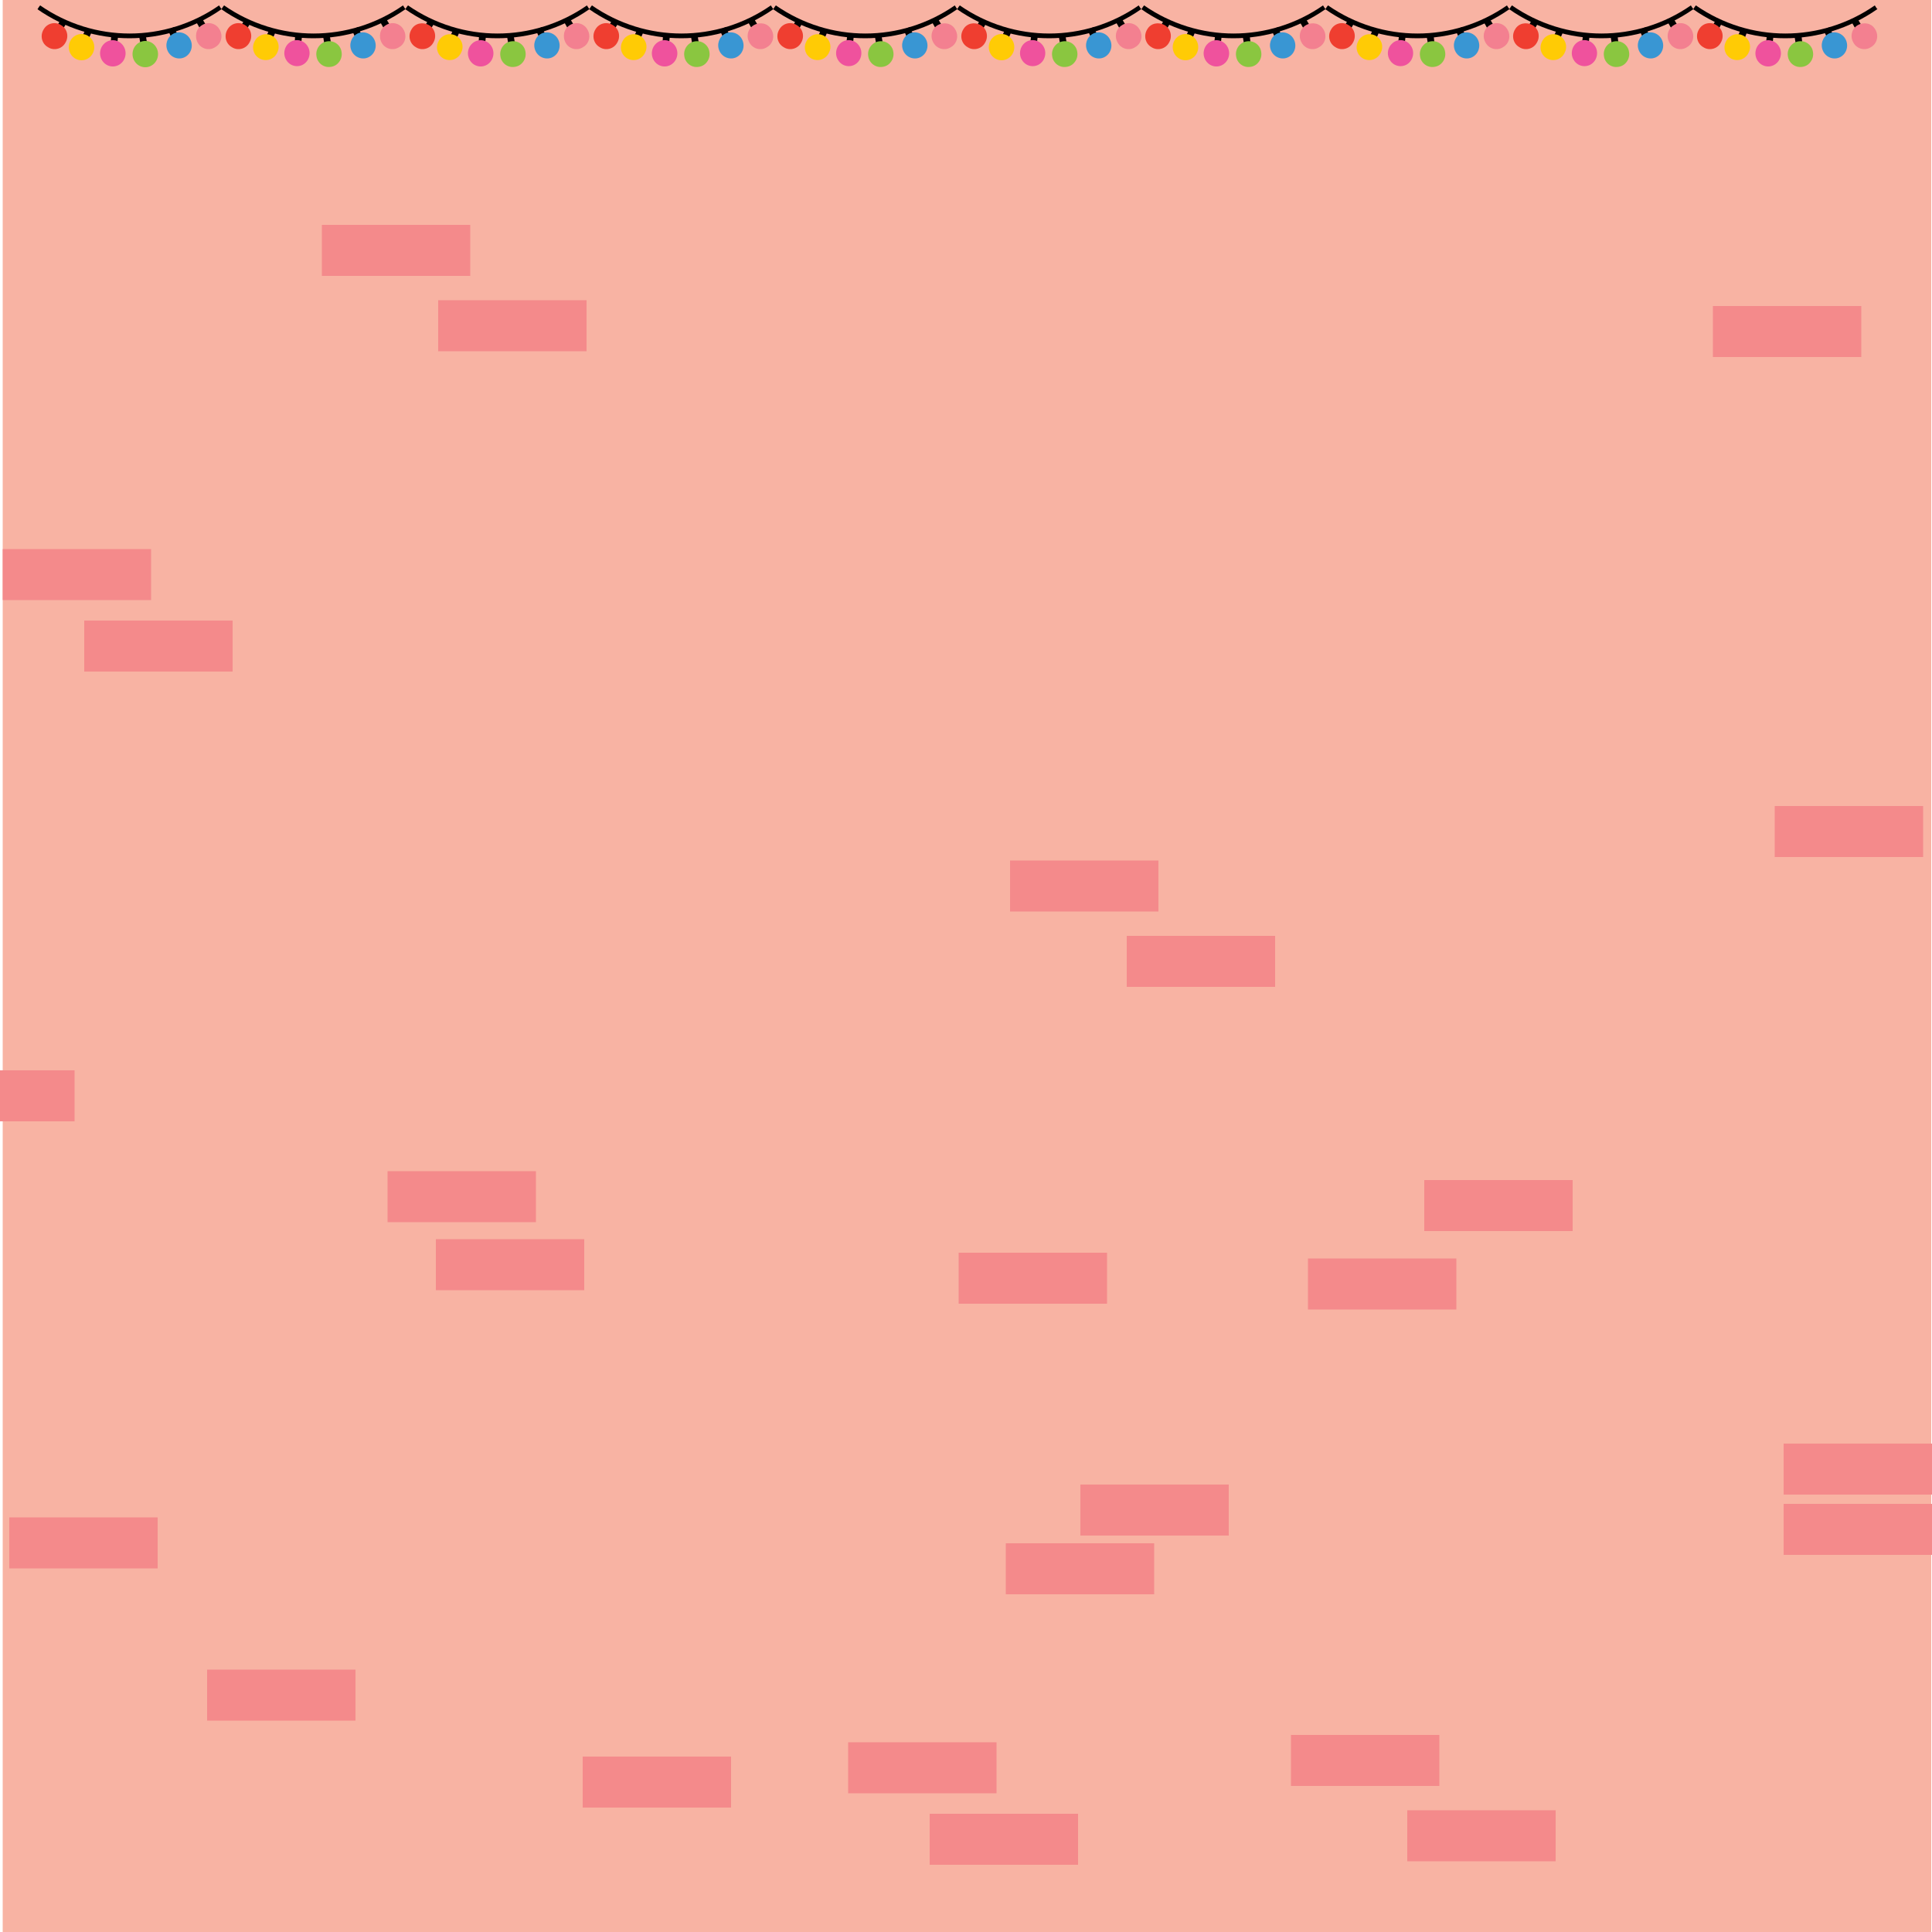
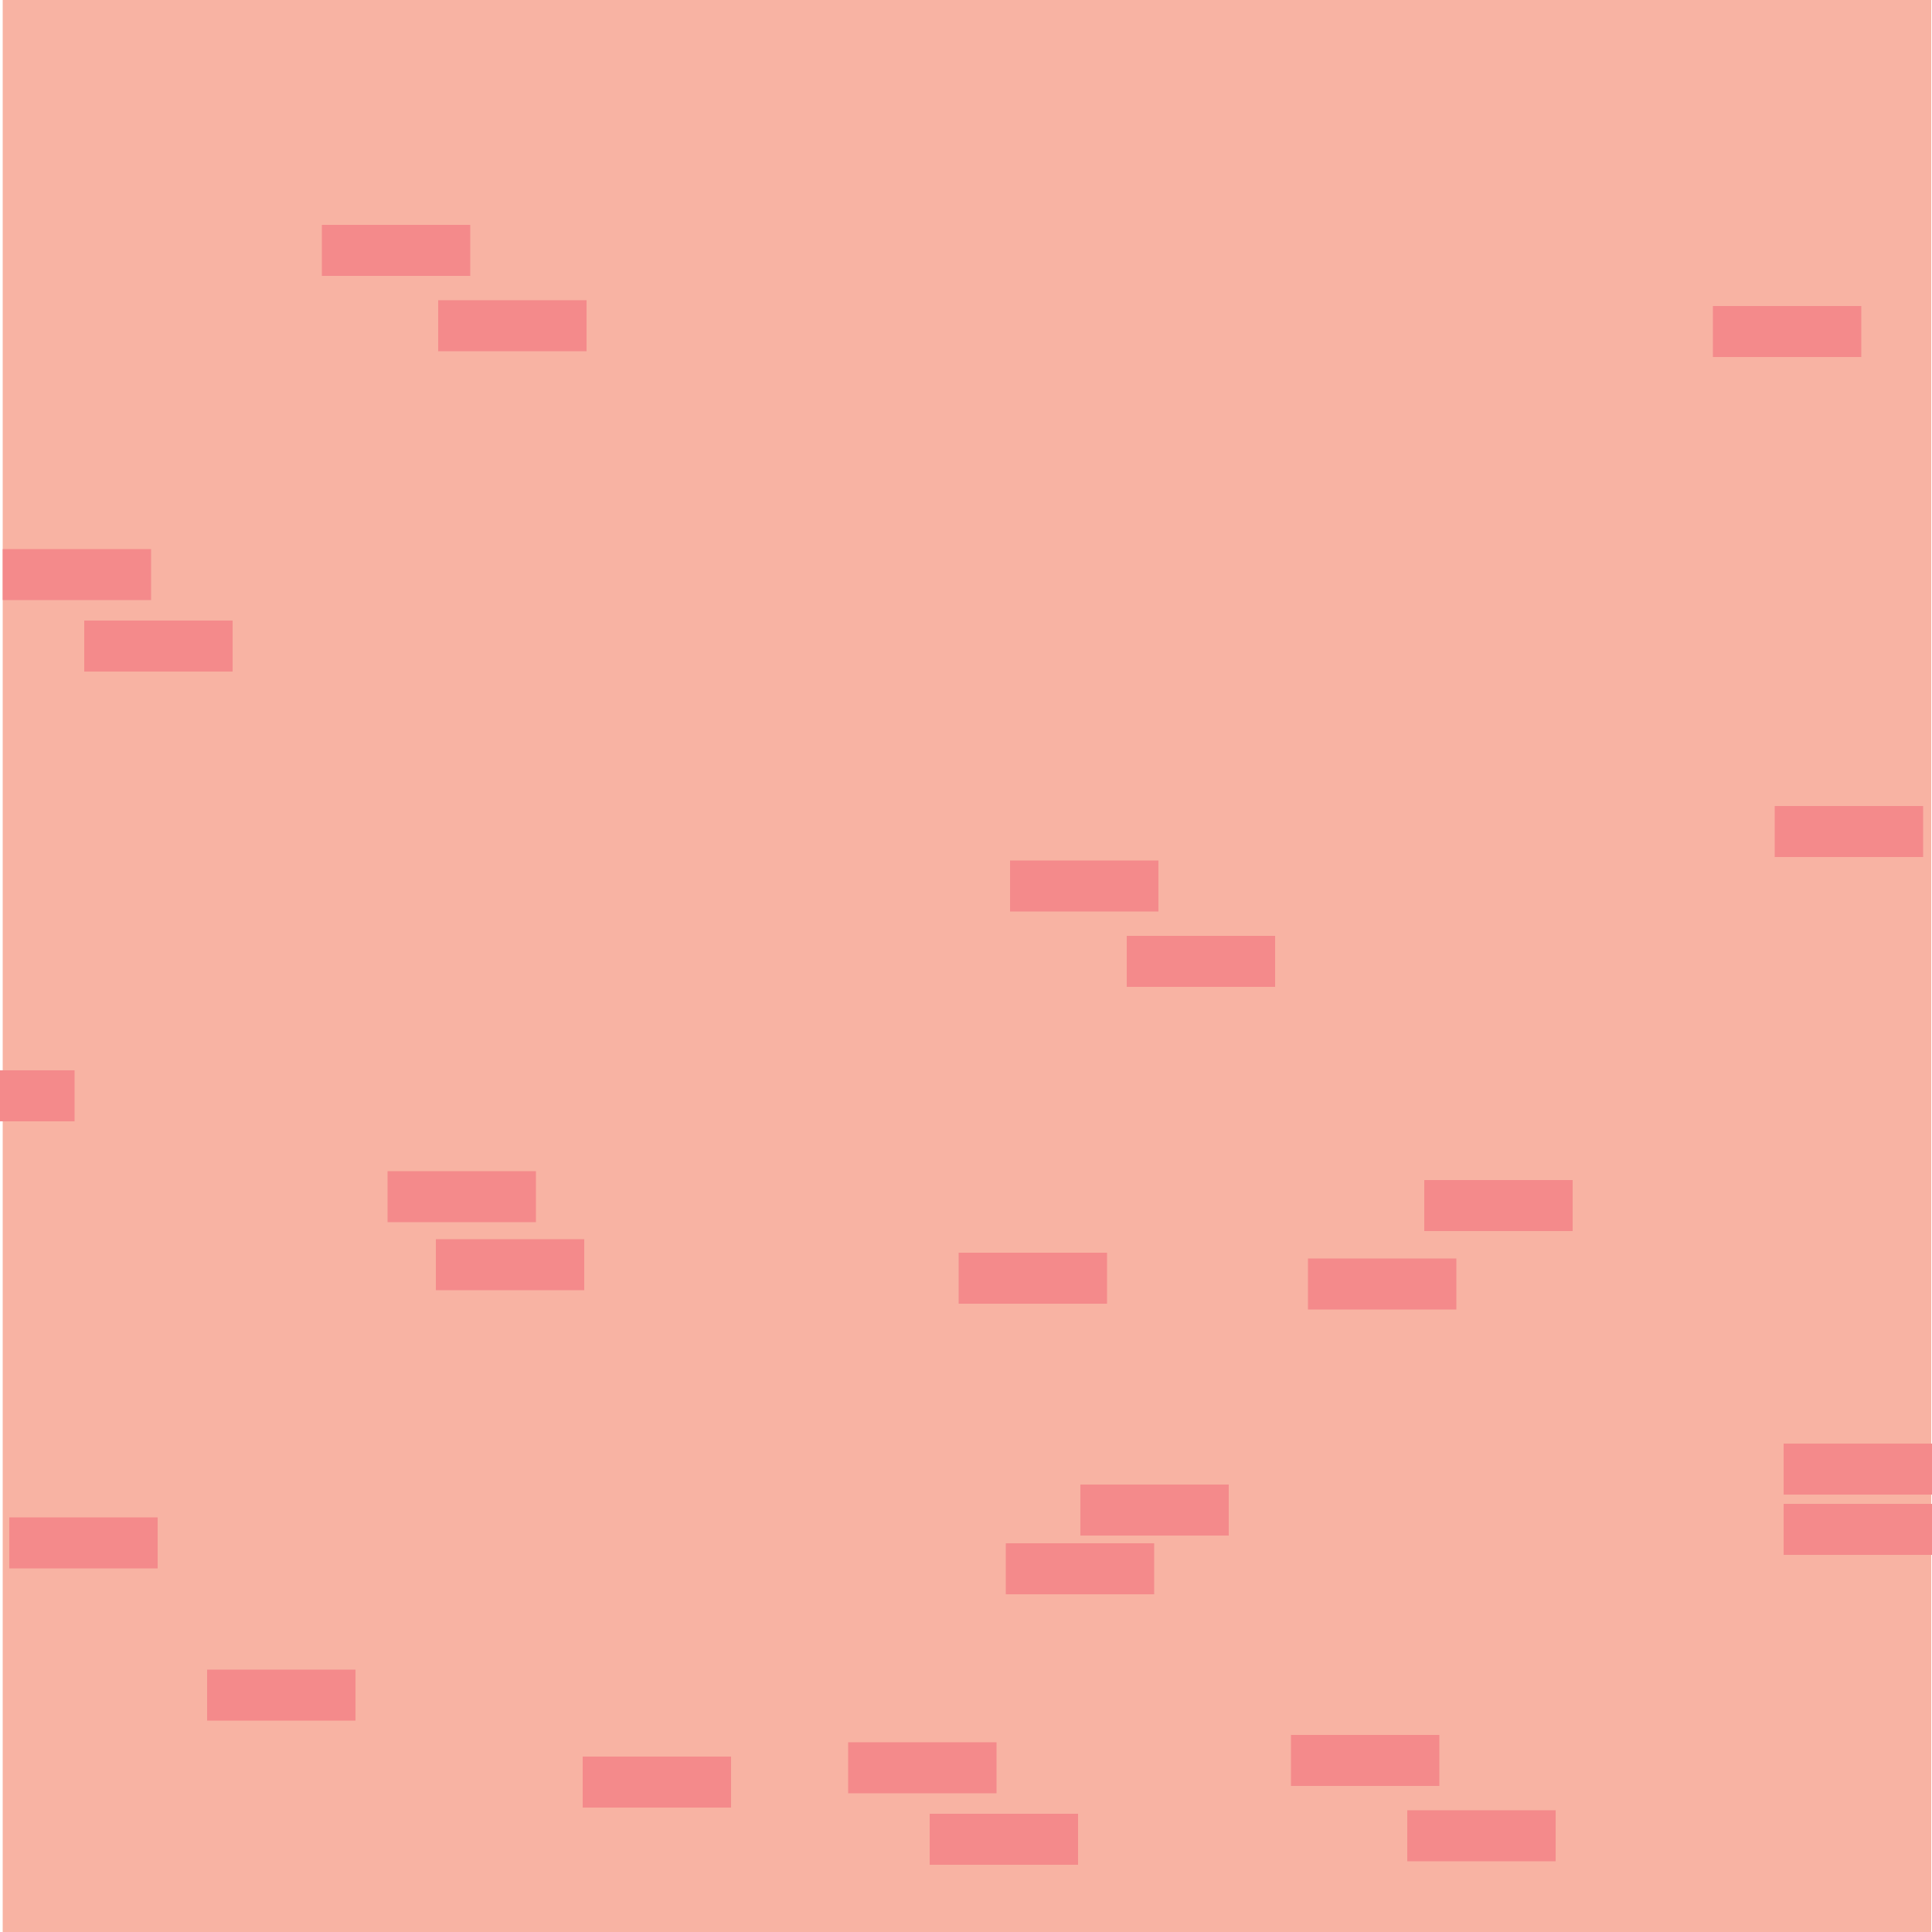
<svg xmlns="http://www.w3.org/2000/svg" id="Layer_1" version="1.1" viewBox="0 0 500 500">
  <defs>
    <style>
      .st0 {
-         fill: #ffcb05;
+         fill: #f48a8b;
      }

      .st1 {
-         fill: #010101;
-       }
- 
-       .st2 {
-         fill: #f48a8b;
-       }
- 
-       .st3 {
-         fill: #f38090;
-       }
- 
-       .st4 {
-         fill: #ef3e30;
-       }
- 
-       .st5 {
-         fill: #ef529d;
-       }
- 
-       .st6 {
        fill: #f8b3a3;
-       }
- 
-       .st7 {
-         fill: #8ac640;
-       }
- 
-       .st8 {
-         fill: #3996d3;
      }
    </style>
  </defs>
-   <rect class="st6" x=".7" y="0" width="499.1" height="500" />
-   <rect class="st2" x=".7" y="142.1" width="38.4" height="13.2" />
-   <rect class="st2" x="21.8" y="160.6" width="38.4" height="13.2" />
-   <rect class="st2" x="219.5" y="450.9" width="38.4" height="13.2" />
-   <rect class="st2" x="240.6" y="469.4" width="38.4" height="13.2" />
-   <rect class="st2" x="261.4" y="222.7" width="38.4" height="13.2" />
-   <rect class="st2" x="291.6" y="242.2" width="38.4" height="13.2" />
-   <rect class="st2" x="334.1" y="449" width="38.4" height="13.2" />
-   <rect class="st2" x="364.2" y="468.5" width="38.4" height="13.2" />
-   <rect class="st2" x="83.3" y="58.2" width="38.4" height="13.2" />
-   <rect class="st2" x="113.4" y="77.7" width="38.4" height="13.2" />
-   <rect class="st2" x="459.3" y="208.6" width="38.4" height="13.2" />
-   <rect class="st2" x="368.6" y="305.4" width="38.4" height="13.2" />
-   <rect class="st2" x="461.6" y="373.6" width="38.4" height="13.2" />
-   <rect class="st2" x="461.6" y="389.2" width="38.4" height="13.2" />
-   <rect class="st2" x="53.6" y="432.1" width="38.4" height="13.2" />
-   <rect class="st2" x="260.3" y="399.4" width="38.4" height="13.2" />
-   <rect class="st2" x="279.6" y="384.2" width="38.4" height="13.2" />
-   <rect class="st2" x="443.3" y="79.2" width="38.4" height="13.2" />
-   <rect class="st2" x="248.1" y="324.2" width="38.4" height="13.2" />
-   <rect class="st2" y="277" width="19.3" height="13.2" />
-   <rect class="st2" x="100.3" y="303.1" width="38.4" height="13.2" />
-   <rect class="st2" x="112.8" y="320.7" width="38.4" height="13.2" />
-   <rect class="st2" x="2.4" y="392.7" width="38.4" height="13.2" />
-   <rect class="st2" x="150.8" y="454.6" width="38.4" height="13.2" />
-   <rect class="st2" x="338.5" y="325.7" width="38.4" height="13.2" />
-   <g>
-     <g>
-       <path class="st1" d="M57.3,2.4c-14.4,10-33.2,10-47.6,0,.2-.3.4-.7.7-1,14,9.7,32.3,9.7,46.3,0,.2.3.4.7.7,1Z" />
-       <g>
-         <polygon class="st1" points="23.1 9.7 21.5 9 22.2 7.4 23.8 8.1 23.1 9.7" />
-         <ellipse class="st0" cx="21.1" cy="12.2" rx="3.3" ry="3.4" />
-       </g>
-       <g>
-         <polygon class="st1" points="30.4 10.8 28.7 10.6 28.8 8.9 30.6 9 30.4 10.8" />
-         <ellipse class="st5" cx="29.2" cy="13.8" rx="3.3" ry="3.4" />
-       </g>
-       <g>
-         <polygon class="st1" points="38 10.8 36.3 11.1 36 9.3 37.7 9 38 10.8" />
-         <ellipse class="st7" cx="37.6" cy="14" rx="3.3" ry="3.4" />
-       </g>
-       <g>
-         <polygon class="st1" points="45.8 8.6 44.2 9.4 43.5 7.8 45 7 45.8 8.6" />
-         <path class="st8" d="M49.3,10.3c.8,1.7.1,3.7-1.5,4.5-1.6.8-3.6.1-4.4-1.6-.8-1.7-.1-3.7,1.5-4.5,1.6-.8,3.6-.1,4.4,1.6Z" />
-       </g>
-       <g>
-         <polygon class="st1" points="53.2 6.3 51.7 7.3 50.8 5.7 52.3 4.8 53.2 6.3" />
-         <path class="st3" d="M56.8,7.6c1,1.6.5,3.7-1.1,4.6-1.5,1-3.6.5-4.5-1.1s-.5-3.7,1.1-4.6c1.5-1,3.6-.5,4.5,1.1Z" />
-       </g>
-       <g>
-         <polygon class="st1" points="15 6.3 16.4 7.3 17.4 5.7 15.9 4.8 15 6.3" />
-         <path class="st4" d="M11.3,7.6c-1,1.6-.5,3.7,1.1,4.6,1.5,1,3.6.5,4.5-1.1,1-1.6.5-3.7-1.1-4.6-1.5-1-3.6-.5-4.5,1.1Z" />
-       </g>
-     </g>
-     <g>
-       <path class="st1" d="M104.9,2.4c-14.4,10-33.2,10-47.6,0,.2-.3.4-.7.7-1,14,9.7,32.3,9.7,46.3,0,.2.3.4.7.7,1Z" />
-       <g>
-         <polygon class="st1" points="70.7 9.7 69.1 9 69.8 7.4 71.4 8.1 70.7 9.7" />
-         <path class="st0" d="M71.8,13.5c-.7,1.7-2.6,2.5-4.3,1.8-1.7-.7-2.5-2.7-1.7-4.4.7-1.7,2.6-2.5,4.3-1.8,1.7.7,2.5,2.7,1.7,4.4Z" />
-       </g>
-       <g>
-         <polygon class="st1" points="78 10.8 76.3 10.6 76.4 8.9 78.2 9 78 10.8" />
-         <path class="st5" d="M80.1,14.1c-.2,1.9-1.8,3.2-3.6,3-1.8-.2-3.1-1.9-2.9-3.7.2-1.9,1.8-3.2,3.6-3,1.8.2,3.1,1.9,2.9,3.7Z" />
-       </g>
-       <g>
-         <polygon class="st1" points="85.6 10.8 83.9 11.1 83.6 9.3 85.3 9 85.6 10.8" />
-         <path class="st7" d="M88.4,13.5c.3,1.8-1,3.6-2.8,3.8-1.8.3-3.5-1-3.7-2.8-.3-1.8,1-3.6,2.8-3.8,1.8-.3,3.5,1,3.7,2.8Z" />
-       </g>
-       <g>
-         <polygon class="st1" points="93.4 8.6 91.8 9.4 91.1 7.8 92.6 7 93.4 8.6" />
-         <path class="st8" d="M96.9,10.3c.8,1.7.1,3.7-1.5,4.5-1.6.8-3.6.1-4.4-1.6-.8-1.7-.1-3.7,1.5-4.5,1.6-.8,3.6-.1,4.4,1.6Z" />
-       </g>
-       <g>
-         <polygon class="st1" points="100.8 6.3 99.3 7.3 98.4 5.7 99.9 4.8 100.8 6.3" />
-         <path class="st3" d="M104.4,7.6c1,1.6.5,3.7-1.1,4.6-1.5,1-3.6.5-4.5-1.1s-.5-3.7,1.1-4.6c1.5-1,3.6-.5,4.5,1.1Z" />
-       </g>
-       <g>
-         <polygon class="st1" points="62.6 6.3 64 7.3 65 5.7 63.5 4.8 62.6 6.3" />
-         <path class="st4" d="M58.9,7.6c-1,1.6-.5,3.7,1.1,4.6,1.5,1,3.6.5,4.5-1.1,1-1.6.5-3.7-1.1-4.6-1.5-1-3.6-.5-4.5,1.1Z" />
-       </g>
-     </g>
-     <g>
-       <path class="st1" d="M152.5,2.4c-14.4,10-33.2,10-47.6,0,.2-.3.4-.7.7-1,14,9.7,32.3,9.7,46.3,0,.2.3.4.7.7,1Z" />
-       <g>
-         <polygon class="st1" points="118.3 9.7 116.7 9 117.4 7.4 119 8.1 118.3 9.7" />
-         <path class="st0" d="M119.4,13.5c-.7,1.7-2.6,2.5-4.3,1.8-1.7-.7-2.5-2.7-1.7-4.4.7-1.7,2.6-2.5,4.3-1.8,1.7.7,2.5,2.7,1.7,4.4Z" />
-       </g>
-       <g>
-         <polygon class="st1" points="125.6 10.8 123.9 10.6 124 8.9 125.8 9 125.6 10.8" />
-         <ellipse class="st5" cx="124.4" cy="13.8" rx="3.3" ry="3.4" />
-       </g>
-       <g>
-         <polygon class="st1" points="133.2 10.8 131.5 11.1 131.2 9.3 132.9 9 133.2 10.8" />
-         <path class="st7" d="M136,13.5c.3,1.8-1,3.6-2.8,3.8-1.8.3-3.5-1-3.7-2.8-.3-1.8,1-3.6,2.8-3.8,1.8-.3,3.5,1,3.7,2.8Z" />
-       </g>
-       <g>
-         <polygon class="st1" points="141 8.6 139.4 9.4 138.7 7.8 140.2 7 141 8.6" />
-         <path class="st8" d="M144.5,10.3c.8,1.7.1,3.7-1.5,4.5-1.6.8-3.6.1-4.4-1.6-.8-1.7-.1-3.7,1.5-4.5,1.6-.8,3.6-.1,4.4,1.6Z" />
-       </g>
-       <g>
-         <polygon class="st1" points="148.4 6.3 146.9 7.3 146 5.7 147.5 4.8 148.4 6.3" />
-         <path class="st3" d="M152,7.6c1,1.6.5,3.7-1.1,4.6-1.5,1-3.6.5-4.5-1.1s-.5-3.7,1.1-4.6c1.5-1,3.6-.5,4.5,1.1Z" />
-       </g>
-       <g>
-         <polygon class="st1" points="110.2 6.3 111.6 7.3 112.6 5.7 111.1 4.8 110.2 6.3" />
-         <path class="st4" d="M106.5,7.6c-1,1.6-.5,3.7,1.1,4.6,1.5,1,3.6.5,4.5-1.1,1-1.6.5-3.7-1.1-4.6s-3.6-.5-4.5,1.1Z" />
-       </g>
-     </g>
-     <g>
-       <path class="st1" d="M200.1,2.4c-14.4,10-33.2,10-47.6,0,.2-.3.4-.7.7-1,14,9.7,32.3,9.7,46.3,0,.2.3.4.7.7,1Z" />
-       <g>
-         <polygon class="st1" points="165.9 9.7 164.3 9 165 7.4 166.6 8.1 165.9 9.7" />
-         <path class="st0" d="M167,13.5c-.7,1.7-2.6,2.5-4.3,1.8-1.7-.7-2.5-2.7-1.7-4.4.7-1.7,2.6-2.5,4.3-1.8,1.7.7,2.5,2.7,1.7,4.4Z" />
-       </g>
-       <g>
-         <polygon class="st1" points="173.2 10.8 171.5 10.6 171.6 8.9 173.4 9 173.2 10.8" />
-         <ellipse class="st5" cx="172" cy="13.8" rx="3.3" ry="3.4" />
-       </g>
-       <g>
-         <polygon class="st1" points="180.8 10.8 179.1 11.1 178.8 9.3 180.5 9 180.8 10.8" />
-         <path class="st7" d="M183.6,13.5c.3,1.8-1,3.6-2.8,3.8-1.8.3-3.5-1-3.7-2.8-.3-1.8,1-3.6,2.8-3.8,1.8-.3,3.5,1,3.7,2.8Z" />
-       </g>
-       <g>
-         <polygon class="st1" points="188.6 8.6 187 9.4 186.3 7.8 187.8 7 188.6 8.6" />
-         <path class="st8" d="M192.1,10.3c.8,1.7.1,3.7-1.5,4.5-1.6.8-3.6.1-4.4-1.6-.8-1.7-.1-3.7,1.5-4.5,1.6-.8,3.6-.1,4.4,1.6Z" />
-       </g>
-       <g>
-         <polygon class="st1" points="196 6.3 194.5 7.3 193.6 5.7 195.1 4.8 196 6.3" />
-         <path class="st3" d="M199.6,7.6c1,1.6.5,3.7-1.1,4.6-1.5,1-3.6.5-4.5-1.1-1-1.6-.5-3.7,1.1-4.6s3.6-.5,4.5,1.1Z" />
-       </g>
-       <g>
-         <polygon class="st1" points="157.8 6.3 159.2 7.3 160.2 5.7 158.7 4.8 157.8 6.3" />
-         <path class="st4" d="M154.1,7.6c-1,1.6-.5,3.7,1.1,4.6,1.5,1,3.6.5,4.5-1.1,1-1.6.5-3.7-1.1-4.6-1.5-1-3.6-.5-4.5,1.1Z" />
-       </g>
-     </g>
-     <g>
-       <path class="st1" d="M247.7,2.4c-14.4,10-33.2,10-47.6,0,.2-.3.4-.7.7-1,14,9.7,32.3,9.7,46.3,0,.2.3.4.7.7,1Z" />
-       <g>
-         <polygon class="st1" points="213.5 9.7 211.9 9 212.6 7.4 214.2 8.1 213.5 9.7" />
-         <path class="st0" d="M214.6,13.5c-.7,1.7-2.6,2.5-4.3,1.8-1.7-.7-2.5-2.7-1.7-4.4.7-1.7,2.6-2.5,4.3-1.8,1.7.7,2.5,2.7,1.7,4.4Z" />
-       </g>
-       <g>
-         <polygon class="st1" points="220.8 10.8 219.1 10.6 219.3 8.9 221 9 220.8 10.8" />
-         <path class="st5" d="M222.9,14.1c-.2,1.9-1.8,3.2-3.6,3-1.8-.2-3.1-1.9-2.9-3.7.2-1.9,1.8-3.2,3.6-3,1.8.2,3.1,1.9,2.9,3.7Z" />
-       </g>
-       <g>
-         <polygon class="st1" points="228.4 10.8 226.7 11.1 226.4 9.3 228.1 9 228.4 10.8" />
-         <path class="st7" d="M231.2,13.5c.3,1.8-1,3.6-2.8,3.8-1.8.3-3.5-1-3.7-2.8-.3-1.8,1-3.6,2.8-3.8,1.8-.3,3.5,1,3.7,2.8Z" />
-       </g>
-       <g>
-         <polygon class="st1" points="236.2 8.6 234.6 9.4 233.9 7.8 235.4 7 236.2 8.6" />
-         <path class="st8" d="M239.7,10.3c.8,1.7.1,3.7-1.5,4.5-1.6.8-3.6.1-4.4-1.6-.8-1.7-.1-3.7,1.5-4.5,1.6-.8,3.6-.1,4.4,1.6Z" />
-       </g>
-       <g>
-         <polygon class="st1" points="243.6 6.3 242.1 7.3 241.2 5.7 242.7 4.8 243.6 6.3" />
-         <path class="st3" d="M247.2,7.6c1,1.6.5,3.7-1.1,4.6-1.5,1-3.6.5-4.5-1.1-1-1.6-.5-3.7,1.1-4.6s3.6-.5,4.5,1.1Z" />
-       </g>
-       <g>
-         <polygon class="st1" points="205.4 6.3 206.9 7.3 207.8 5.7 206.3 4.8 205.4 6.3" />
-         <path class="st4" d="M201.7,7.6c-1,1.6-.5,3.7,1.1,4.6,1.5,1,3.6.5,4.5-1.1,1-1.6.5-3.7-1.1-4.6-1.5-1-3.6-.5-4.5,1.1Z" />
-       </g>
-     </g>
-     <g>
-       <path class="st1" d="M295.3,2.4c-14.4,10-33.2,10-47.6,0,.2-.3.4-.7.7-1,14,9.7,32.3,9.7,46.3,0,.2.3.4.7.7,1Z" />
-       <g>
-         <polygon class="st1" points="261.1 9.7 259.5 9 260.2 7.4 261.8 8.1 261.1 9.7" />
-         <ellipse class="st0" cx="259.2" cy="12.2" rx="3.3" ry="3.4" />
-       </g>
-       <g>
-         <polygon class="st1" points="268.4 10.8 266.7 10.6 266.9 8.9 268.6 9 268.4 10.8" />
-         <path class="st5" d="M270.5,14.1c-.2,1.9-1.8,3.2-3.6,3-1.8-.2-3.1-1.9-2.9-3.7.2-1.9,1.8-3.2,3.6-3,1.8.2,3.1,1.9,2.9,3.7Z" />
-       </g>
-       <g>
-         <polygon class="st1" points="276 10.8 274.3 11.1 274 9.3 275.7 9 276 10.8" />
-         <path class="st7" d="M278.8,13.5c.3,1.8-1,3.6-2.8,3.8-1.8.3-3.5-1-3.7-2.8-.3-1.8,1-3.6,2.8-3.8,1.8-.3,3.5,1,3.7,2.8Z" />
-       </g>
-       <g>
-         <polygon class="st1" points="283.8 8.6 282.2 9.4 281.5 7.8 283 7 283.8 8.6" />
-         <path class="st8" d="M287.3,10.3c.8,1.7.1,3.7-1.5,4.5-1.6.8-3.6.1-4.4-1.6-.8-1.7-.1-3.7,1.5-4.5,1.6-.8,3.6-.1,4.4,1.6Z" />
-       </g>
-       <g>
-         <polygon class="st1" points="291.2 6.3 289.7 7.3 288.8 5.7 290.3 4.8 291.2 6.3" />
-         <path class="st3" d="M294.9,7.6c1,1.6.5,3.7-1.1,4.6-1.5,1-3.6.5-4.5-1.1-1-1.6-.5-3.7,1.1-4.6,1.5-1,3.6-.5,4.5,1.1Z" />
-       </g>
-       <g>
-         <polygon class="st1" points="253 6.3 254.5 7.3 255.4 5.7 253.9 4.8 253 6.3" />
-         <path class="st4" d="M249.3,7.6c-1,1.6-.5,3.7,1.1,4.6,1.5,1,3.6.5,4.5-1.1,1-1.6.5-3.7-1.1-4.6s-3.6-.5-4.5,1.1Z" />
-       </g>
-     </g>
-     <g>
-       <path class="st1" d="M343,2.4c-14.4,10-33.2,10-47.6,0,.2-.3.4-.7.7-1,14,9.7,32.3,9.7,46.3,0,.2.3.4.7.7,1Z" />
-       <g>
-         <polygon class="st1" points="308.7 9.7 307.1 9 307.8 7.4 309.4 8.1 308.7 9.7" />
-         <ellipse class="st0" cx="306.8" cy="12.2" rx="3.3" ry="3.4" />
-       </g>
-       <g>
-         <polygon class="st1" points="316 10.8 314.3 10.6 314.5 8.9 316.2 9 316 10.8" />
-         <ellipse class="st5" cx="314.8" cy="13.8" rx="3.3" ry="3.4" />
-       </g>
-       <g>
-         <polygon class="st1" points="323.6 10.8 321.9 11.1 321.6 9.3 323.4 9 323.6 10.8" />
-         <path class="st7" d="M326.4,13.5c.3,1.8-1,3.6-2.8,3.8-1.8.3-3.5-1-3.7-2.8-.3-1.8,1-3.6,2.8-3.8,1.8-.3,3.5,1,3.7,2.8Z" />
-       </g>
-       <g>
-         <polygon class="st1" points="331.4 8.6 329.8 9.4 329.1 7.8 330.7 7 331.4 8.6" />
-         <path class="st8" d="M334.9,10.3c.8,1.7.1,3.7-1.5,4.5-1.6.8-3.6.1-4.4-1.6-.8-1.7-.1-3.7,1.5-4.5,1.6-.8,3.6-.1,4.4,1.6Z" />
-       </g>
-       <g>
-         <polygon class="st1" points="338.8 6.3 337.3 7.3 336.4 5.7 337.9 4.8 338.8 6.3" />
-         <path class="st3" d="M342.5,7.6c1,1.6.5,3.7-1.1,4.6-1.5,1-3.6.5-4.5-1.1-1-1.6-.5-3.7,1.1-4.6s3.6-.5,4.5,1.1Z" />
-       </g>
-       <g>
-         <polygon class="st1" points="300.6 6.3 302.1 7.3 303 5.7 301.5 4.8 300.6 6.3" />
-         <path class="st4" d="M296.9,7.6c-1,1.6-.5,3.7,1.1,4.6,1.5,1,3.6.5,4.5-1.1,1-1.6.5-3.7-1.1-4.6s-3.6-.5-4.5,1.1Z" />
-       </g>
-     </g>
-     <g>
-       <path class="st1" d="M390.6,2.4c-14.4,10-33.2,10-47.6,0,.2-.3.4-.7.7-1,14,9.7,32.3,9.7,46.3,0,.2.3.4.7.7,1Z" />
-       <g>
-         <polygon class="st1" points="356.3 9.7 354.7 9 355.4 7.4 357 8.1 356.3 9.7" />
-         <path class="st0" d="M357.4,13.5c-.7,1.7-2.6,2.5-4.3,1.8-1.7-.7-2.5-2.7-1.7-4.4.7-1.7,2.6-2.5,4.3-1.8,1.7.7,2.5,2.7,1.7,4.4Z" />
-       </g>
-       <g>
-         <polygon class="st1" points="363.6 10.8 361.9 10.6 362.1 8.9 363.8 9 363.6 10.8" />
-         <path class="st5" d="M365.7,14.1c-.2,1.9-1.8,3.2-3.6,3-1.8-.2-3.1-1.9-2.9-3.7s1.8-3.2,3.6-3c1.8.2,3.1,1.9,2.9,3.7Z" />
-       </g>
-       <g>
-         <polygon class="st1" points="371.2 10.8 369.5 11.1 369.2 9.3 371 9 371.2 10.8" />
-         <path class="st7" d="M374,13.5c.3,1.8-1,3.6-2.8,3.8-1.8.3-3.5-1-3.7-2.8-.3-1.8,1-3.6,2.8-3.8,1.8-.3,3.5,1,3.7,2.8Z" />
-       </g>
-       <g>
-         <polygon class="st1" points="379 8.6 377.4 9.4 376.7 7.8 378.3 7 379 8.6" />
-         <path class="st8" d="M382.5,10.3c.8,1.7.1,3.7-1.5,4.5-1.6.8-3.6.1-4.4-1.6-.8-1.7-.1-3.7,1.5-4.5s3.6-.1,4.4,1.6Z" />
-       </g>
-       <g>
-         <polygon class="st1" points="386.4 6.3 384.9 7.3 384 5.7 385.5 4.8 386.4 6.3" />
-         <path class="st3" d="M390.1,7.6c1,1.6.5,3.7-1.1,4.6-1.5,1-3.6.5-4.5-1.1-1-1.6-.5-3.7,1.1-4.6,1.5-1,3.6-.5,4.5,1.1Z" />
-       </g>
-       <g>
-         <polygon class="st1" points="348.2 6.3 349.7 7.3 350.6 5.7 349.1 4.8 348.2 6.3" />
-         <path class="st4" d="M344.5,7.6c-1,1.6-.5,3.7,1.1,4.6,1.5,1,3.6.5,4.5-1.1,1-1.6.5-3.7-1.1-4.6-1.5-1-3.6-.5-4.5,1.1Z" />
-       </g>
-     </g>
-     <g>
-       <path class="st1" d="M438.2,2.4c-14.4,10-33.2,10-47.6,0,.2-.3.4-.7.7-1,14,9.7,32.3,9.7,46.3,0,.2.3.4.7.7,1Z" />
-       <g>
-         <polygon class="st1" points="403.9 9.7 402.3 9 403 7.4 404.6 8.1 403.9 9.7" />
-         <path class="st0" d="M405,13.5c-.7,1.7-2.6,2.5-4.3,1.8-1.7-.7-2.5-2.7-1.7-4.4.7-1.7,2.6-2.5,4.3-1.8,1.7.7,2.5,2.7,1.7,4.4Z" />
-       </g>
-       <g>
-         <polygon class="st1" points="411.2 10.8 409.5 10.6 409.7 8.9 411.4 9 411.2 10.8" />
-         <path class="st5" d="M413.3,14.1c-.2,1.9-1.8,3.2-3.6,3-1.8-.2-3.1-1.9-2.9-3.7.2-1.9,1.8-3.2,3.6-3,1.8.2,3.1,1.9,2.9,3.7Z" />
-       </g>
-       <g>
-         <polygon class="st1" points="418.8 10.8 417.1 11.1 416.8 9.3 418.6 9 418.8 10.8" />
-         <path class="st7" d="M421.6,13.5c.3,1.8-1,3.6-2.8,3.8-1.8.3-3.5-1-3.7-2.8-.3-1.8,1-3.6,2.8-3.8,1.8-.3,3.5,1,3.7,2.8Z" />
-       </g>
-       <g>
-         <polygon class="st1" points="426.6 8.6 425 9.4 424.3 7.8 425.9 7 426.6 8.6" />
-         <path class="st8" d="M430.1,10.3c.8,1.7.1,3.7-1.5,4.5-1.6.8-3.6.1-4.4-1.6-.8-1.7-.1-3.7,1.5-4.5,1.6-.8,3.6-.1,4.4,1.6Z" />
-       </g>
-       <g>
-         <polygon class="st1" points="434 6.3 432.5 7.3 431.6 5.7 433.1 4.8 434 6.3" />
-         <path class="st3" d="M437.7,7.6c1,1.6.5,3.7-1.1,4.6-1.5,1-3.6.5-4.5-1.1-1-1.6-.5-3.7,1.1-4.6,1.5-1,3.6-.5,4.5,1.1Z" />
-       </g>
-       <g>
-         <polygon class="st1" points="395.8 6.3 397.3 7.3 398.2 5.7 396.7 4.8 395.8 6.3" />
-         <path class="st4" d="M392.1,7.6c-1,1.6-.5,3.7,1.1,4.6,1.5,1,3.6.5,4.5-1.1,1-1.6.5-3.7-1.1-4.6s-3.6-.5-4.5,1.1Z" />
-       </g>
-     </g>
-     <g>
-       <path class="st1" d="M485.8,2.4c-14.4,10-33.2,10-47.6,0,.2-.3.4-.7.7-1,14,9.7,32.3,9.7,46.3,0,.2.3.4.7.7,1Z" />
-       <g>
-         <polygon class="st1" points="451.6 9.7 449.9 9 450.6 7.4 452.2 8.1 451.6 9.7" />
-         <path class="st0" d="M452.6,13.5c-.7,1.7-2.6,2.5-4.3,1.8-1.7-.7-2.5-2.7-1.7-4.4.7-1.7,2.6-2.5,4.3-1.8,1.7.7,2.5,2.7,1.7,4.4Z" />
-       </g>
-       <g>
-         <polygon class="st1" points="458.8 10.8 457.1 10.6 457.3 8.9 459 9 458.8 10.8" />
-         <ellipse class="st5" cx="457.6" cy="13.8" rx="3.3" ry="3.4" />
-       </g>
-       <g>
-         <polygon class="st1" points="466.4 10.8 464.7 11.1 464.4 9.3 466.2 9 466.4 10.8" />
-         <path class="st7" d="M469.2,13.5c.3,1.8-1,3.6-2.8,3.8-1.8.3-3.5-1-3.7-2.8-.3-1.8,1-3.6,2.8-3.8,1.8-.3,3.5,1,3.7,2.8Z" />
-       </g>
-       <g>
-         <polygon class="st1" points="474.2 8.6 472.7 9.4 471.9 7.8 473.5 7 474.2 8.6" />
-         <path class="st8" d="M477.7,10.3c.8,1.7.1,3.7-1.5,4.5-1.6.8-3.6.1-4.4-1.6-.8-1.7-.1-3.7,1.5-4.5,1.6-.8,3.6-.1,4.4,1.6Z" />
-       </g>
-       <g>
-         <polygon class="st1" points="481.6 6.3 480.1 7.3 479.2 5.7 480.7 4.8 481.6 6.3" />
-         <path class="st3" d="M485.3,7.6c1,1.6.5,3.7-1.1,4.6-1.5,1-3.6.5-4.5-1.1-1-1.6-.5-3.7,1.1-4.6s3.6-.5,4.5,1.1Z" />
-       </g>
-       <g>
-         <polygon class="st1" points="443.4 6.3 444.9 7.3 445.8 5.7 444.3 4.8 443.4 6.3" />
-         <path class="st4" d="M439.7,7.6c-1,1.6-.5,3.7,1.1,4.6,1.5,1,3.6.5,4.5-1.1,1-1.6.5-3.7-1.1-4.6-1.5-1-3.6-.5-4.5,1.1Z" />
-       </g>
-     </g>
-   </g>
+   <rect class="st1" x=".7" y="0" width="499.1" height="500" />
+   <rect class="st0" x=".7" y="142.1" width="38.4" height="13.2" />
+   <rect class="st0" x="21.8" y="160.6" width="38.4" height="13.2" />
+   <rect class="st0" x="219.5" y="450.9" width="38.4" height="13.2" />
+   <rect class="st0" x="240.6" y="469.4" width="38.4" height="13.2" />
+   <rect class="st0" x="261.4" y="222.7" width="38.4" height="13.2" />
+   <rect class="st0" x="291.6" y="242.2" width="38.4" height="13.2" />
+   <rect class="st0" x="334.1" y="449" width="38.4" height="13.2" />
+   <rect class="st0" x="364.2" y="468.5" width="38.4" height="13.2" />
+   <rect class="st0" x="83.3" y="58.2" width="38.4" height="13.2" />
+   <rect class="st0" x="113.4" y="77.7" width="38.4" height="13.2" />
+   <rect class="st0" x="459.3" y="208.6" width="38.4" height="13.2" />
+   <rect class="st0" x="368.6" y="305.4" width="38.4" height="13.2" />
+   <rect class="st0" x="461.6" y="373.6" width="38.4" height="13.2" />
+   <rect class="st0" x="461.6" y="389.2" width="38.4" height="13.2" />
+   <rect class="st0" x="53.6" y="432.1" width="38.4" height="13.2" />
+   <rect class="st0" x="260.3" y="399.4" width="38.4" height="13.2" />
+   <rect class="st0" x="279.6" y="384.2" width="38.4" height="13.2" />
+   <rect class="st0" x="443.3" y="79.2" width="38.4" height="13.2" />
+   <rect class="st0" x="248.1" y="324.2" width="38.4" height="13.2" />
+   <rect class="st0" y="277" width="19.3" height="13.2" />
+   <rect class="st0" x="100.3" y="303.1" width="38.4" height="13.2" />
+   <rect class="st0" x="112.8" y="320.7" width="38.4" height="13.2" />
+   <rect class="st0" x="2.4" y="392.7" width="38.4" height="13.2" />
+   <rect class="st0" x="150.8" y="454.6" width="38.4" height="13.2" />
+   <rect class="st0" x="338.5" y="325.7" width="38.4" height="13.2" />
</svg>
